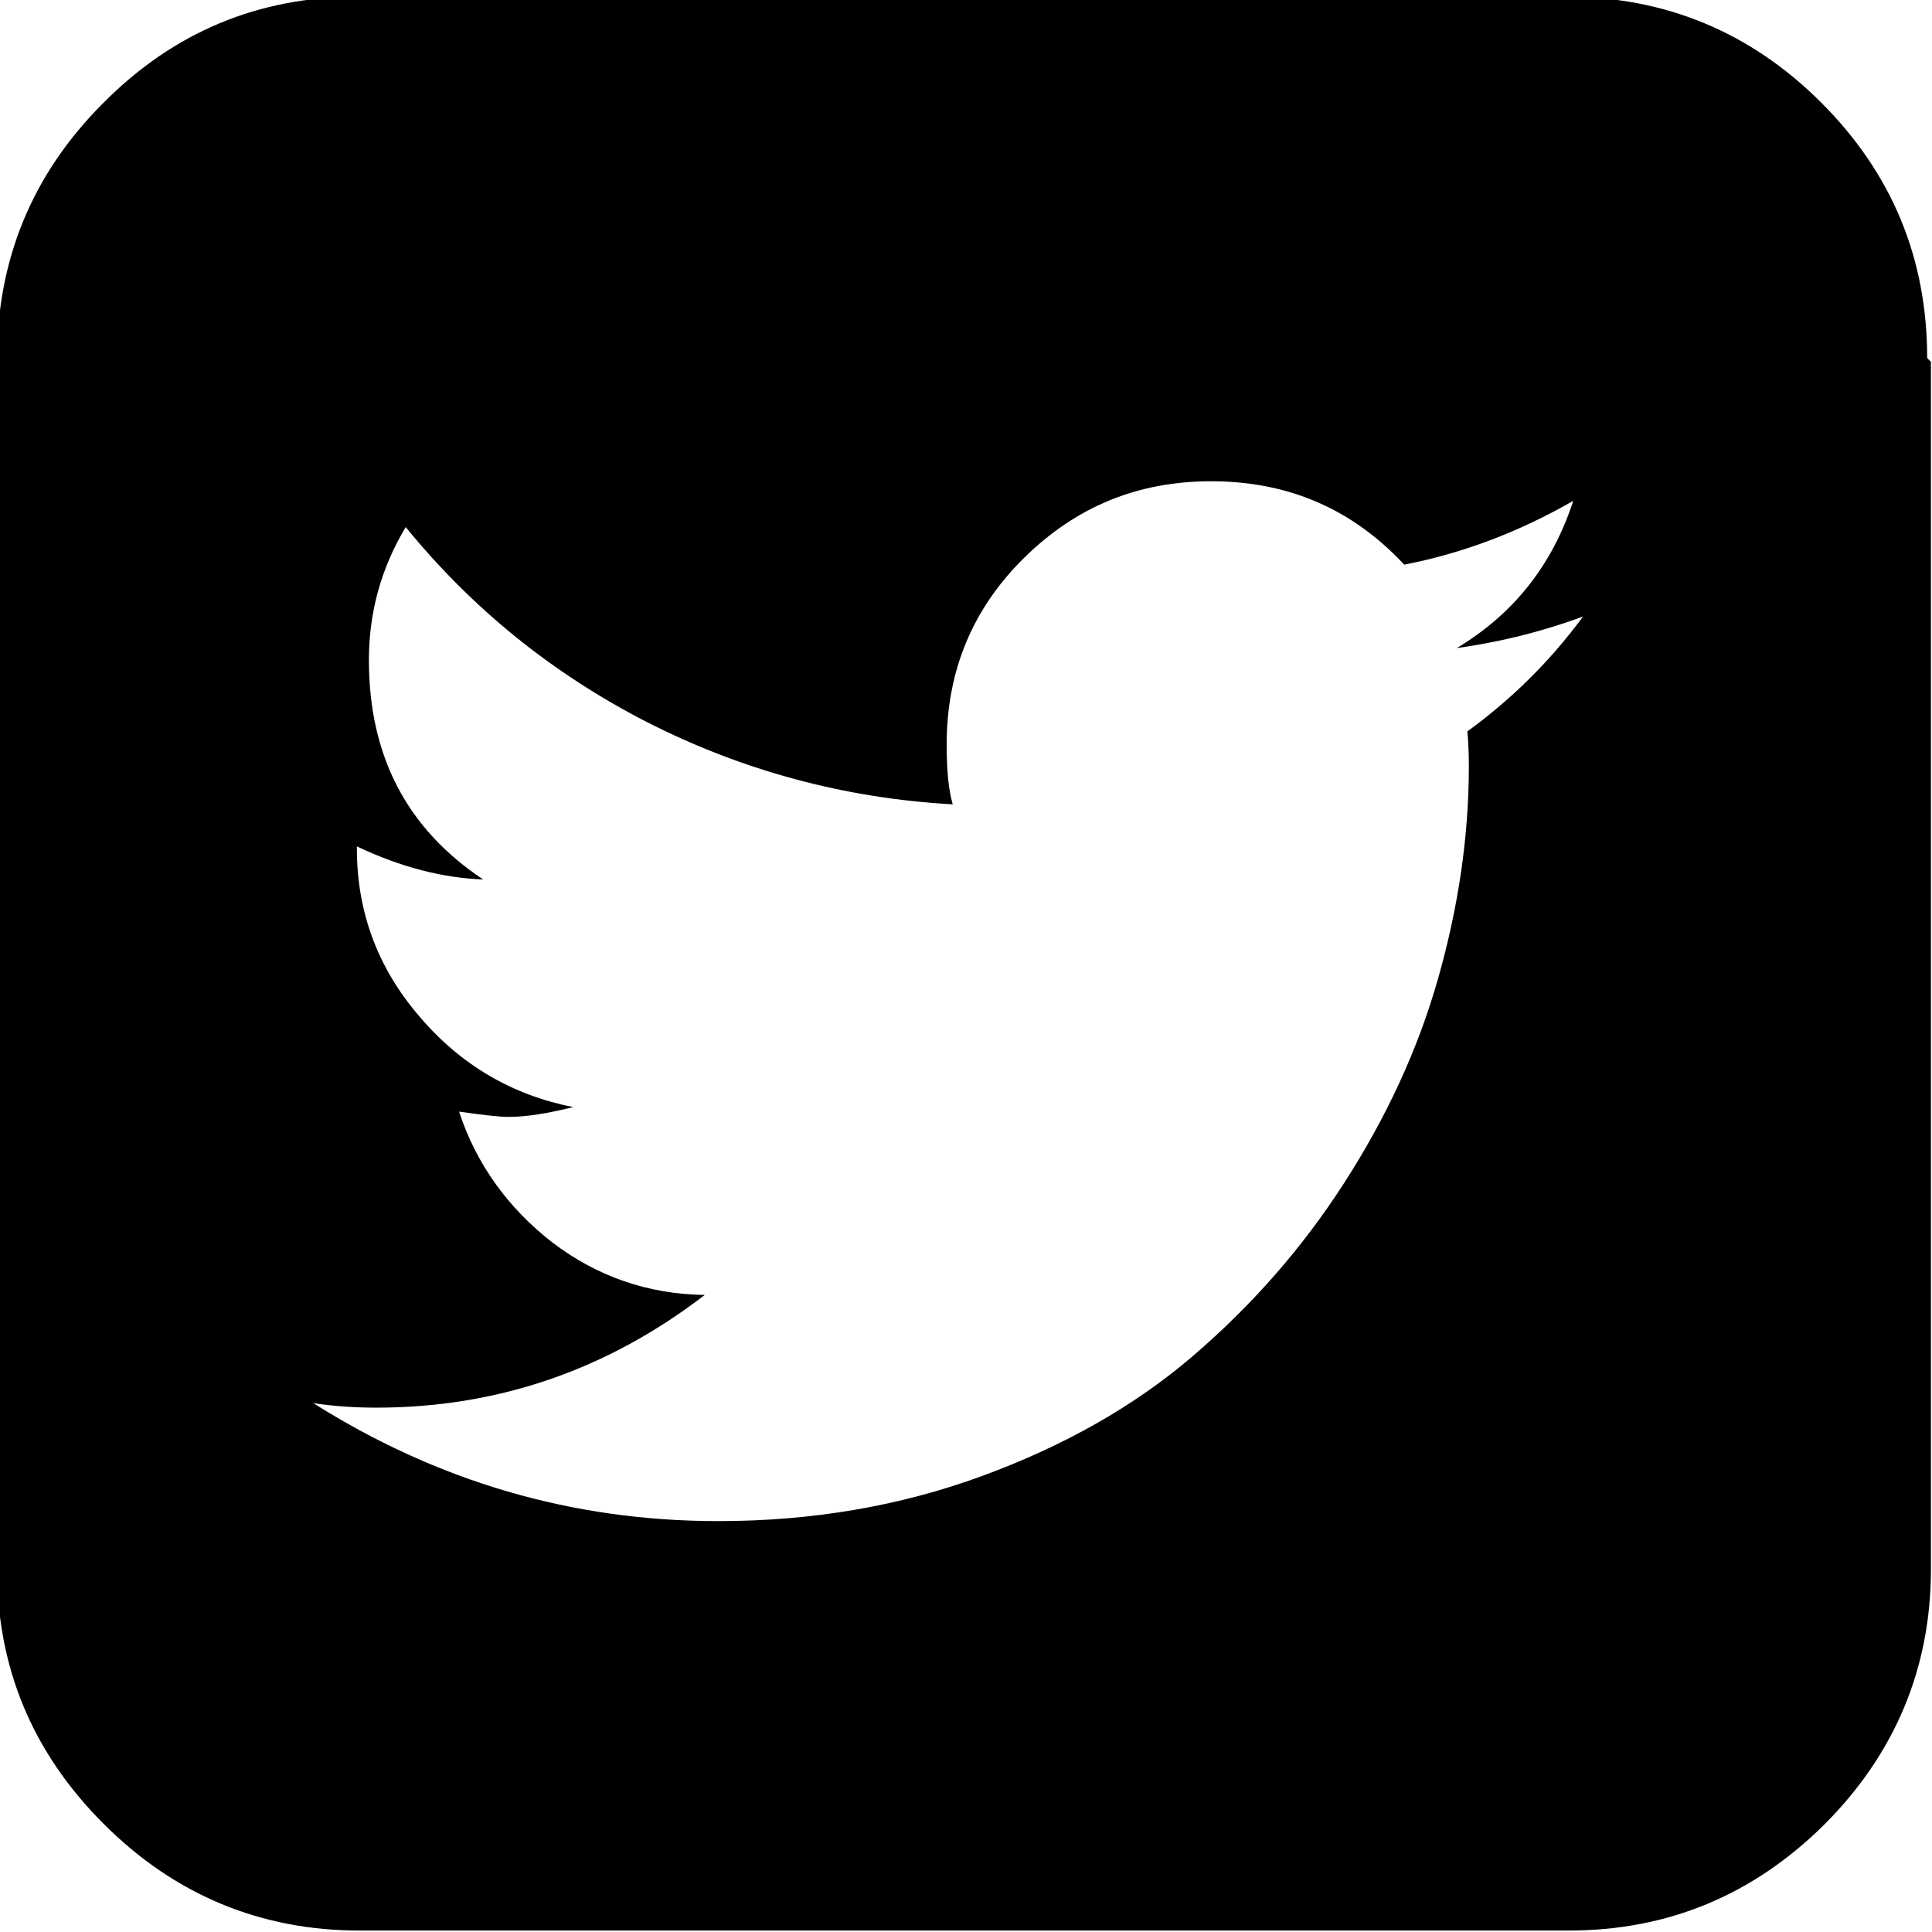
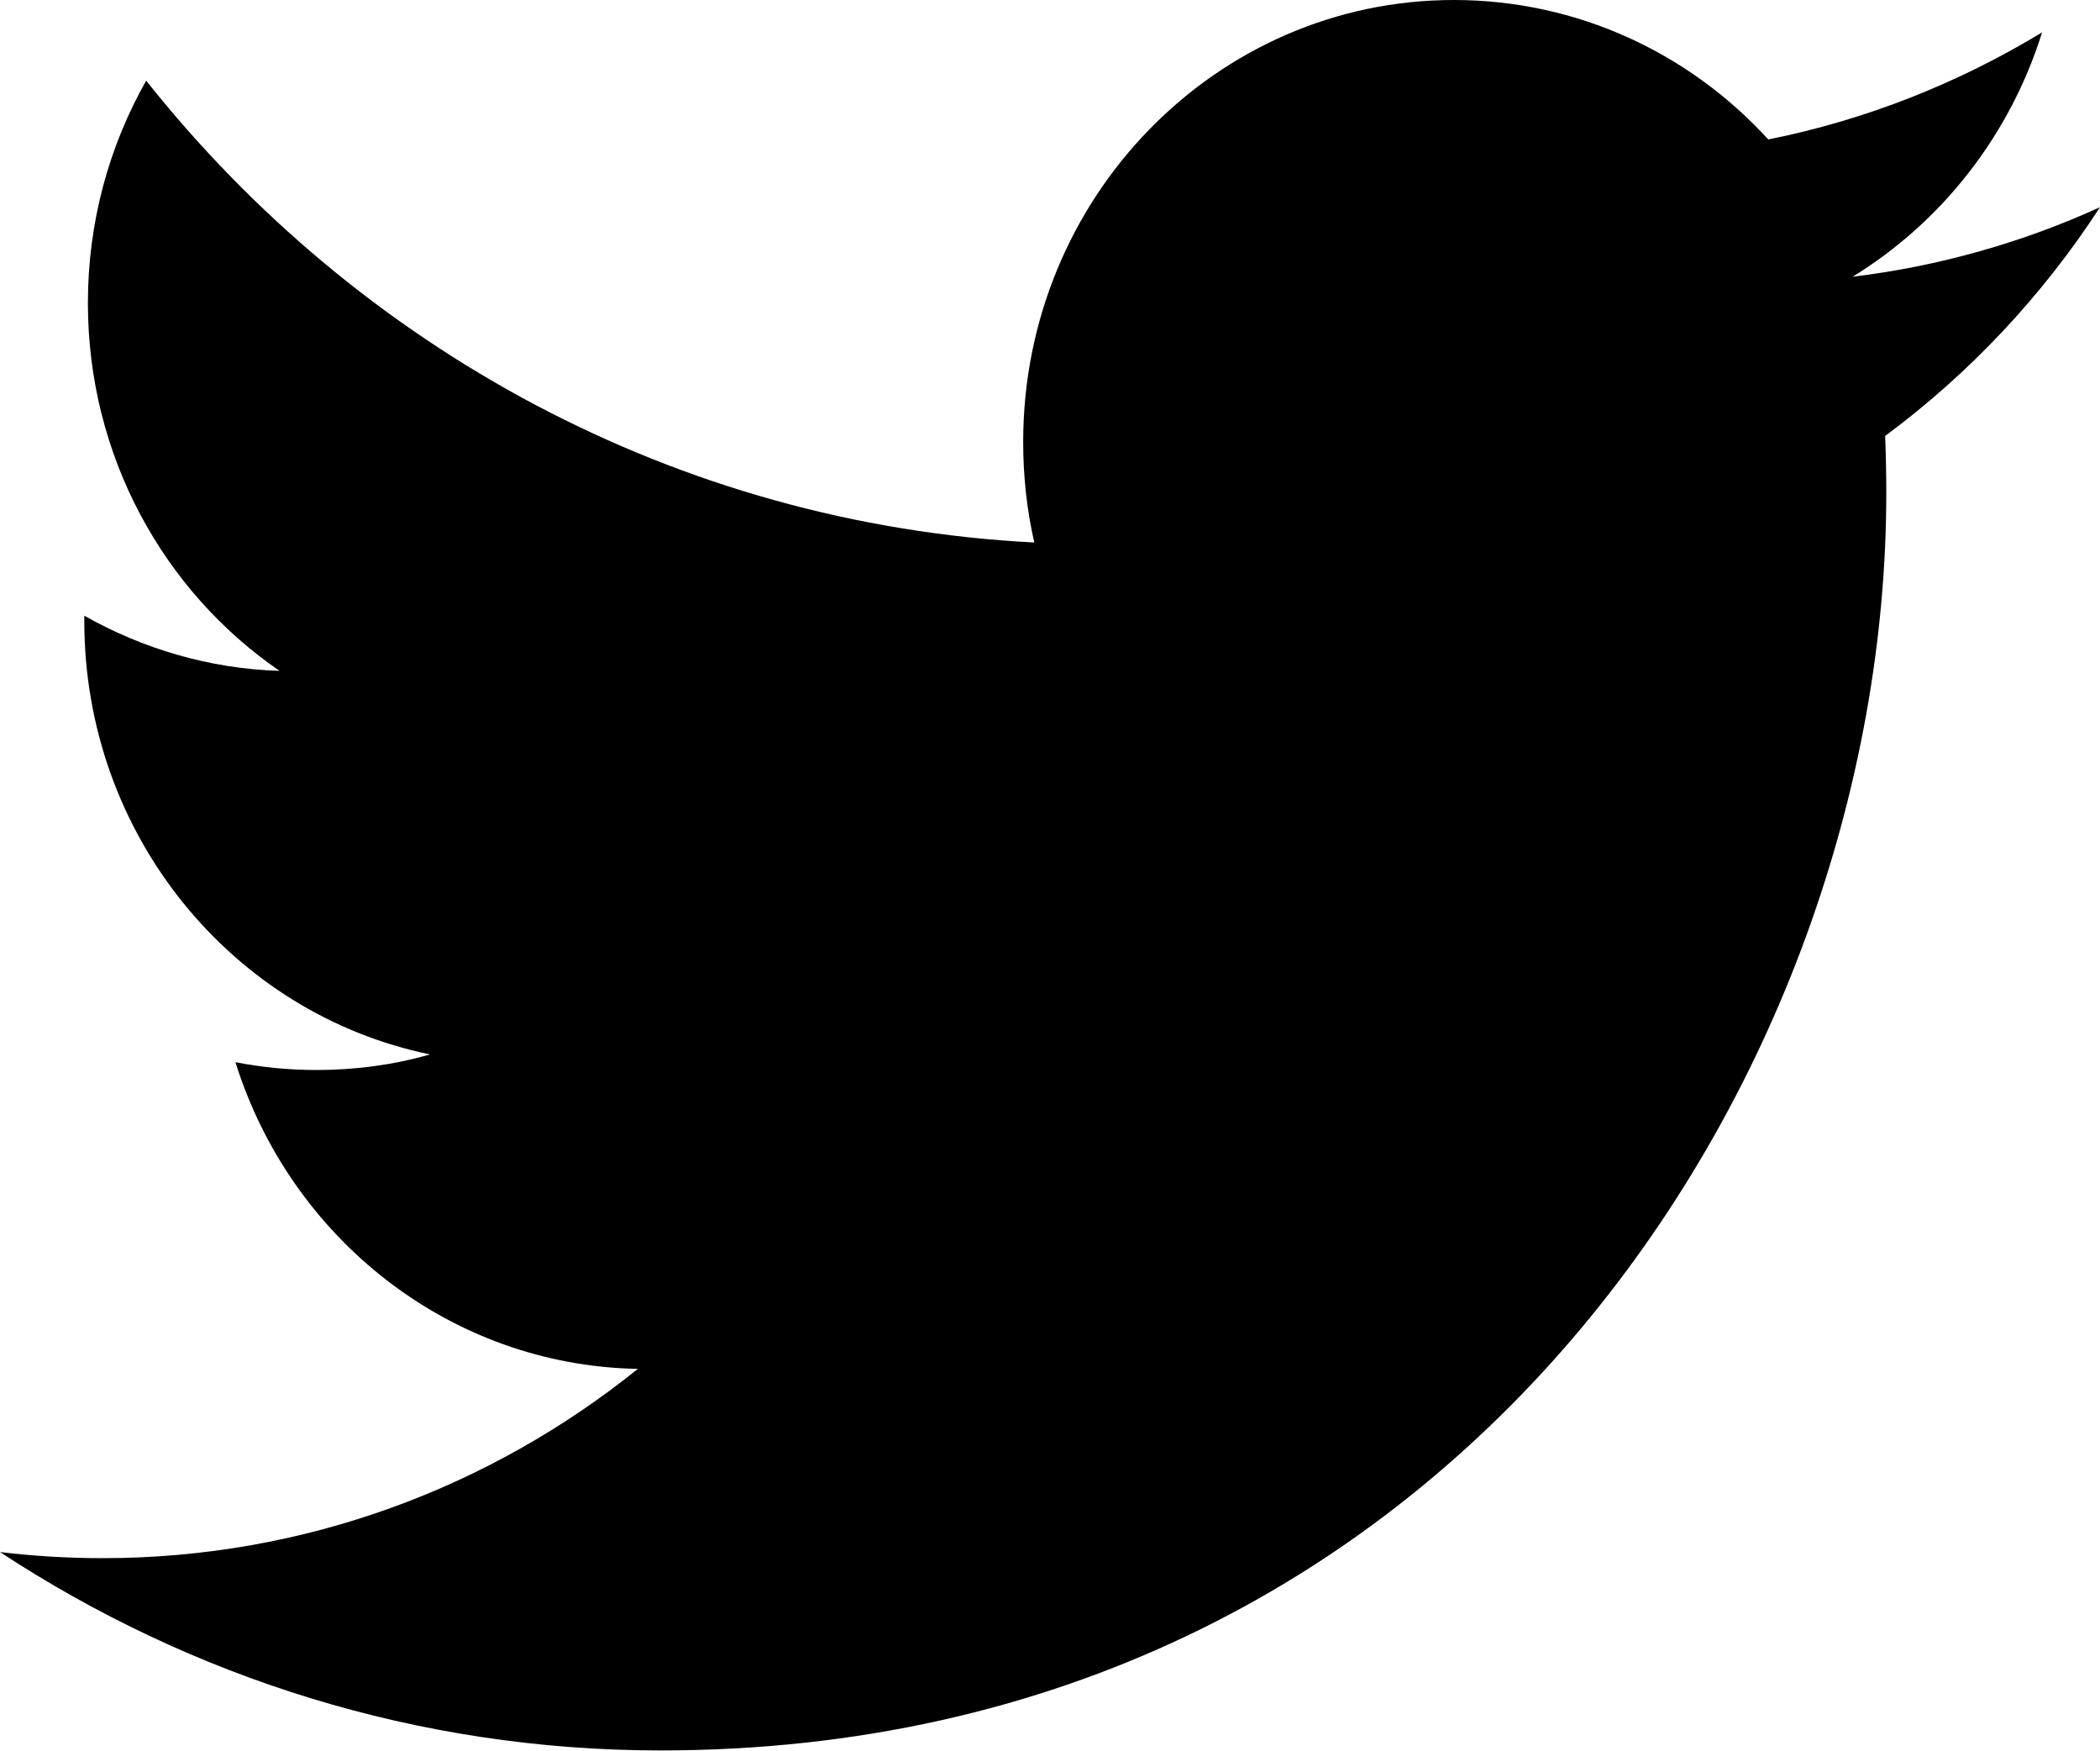
- <svg xmlns="http://www.w3.org/2000/svg" viewBox="0 -49.833 26 26">
-   <path d="M21.42-41.22c-.63.27-1.31.46-2.03.56 .75-.45 1.27-1.1 1.55-1.96 -.73.42-1.48.7-2.25.85 -.69-.74-1.54-1.11-2.57-1.11 -.98 0-1.8.34-2.49 1.02 -.69.68-1.03 1.51-1.03 2.48 0 .32.02.59.08.8 -1.44-.08-2.8-.45-4.06-1.09 -1.27-.65-2.34-1.52-3.22-2.6 -.33.55-.49 1.14-.49 1.77 0 1.27.5 2.24 1.52 2.92 -.53-.02-1.09-.16-1.68-.44v.03c0 .83.27 1.58.83 2.23 .55.65 1.24 1.05 2.05 1.21 -.33.08-.61.13-.86.13 -.15 0-.37-.03-.66-.07 .23.7.65 1.28 1.24 1.74 .59.45 1.27.69 2.03.7 -1.3 1-2.76 1.5-4.37 1.5 -.3 0-.57-.02-.84-.06 1.65 1.04 3.44 1.57 5.39 1.57 1.25 0 2.42-.2 3.51-.6 1.09-.4 2.03-.93 2.81-1.6 .78-.67 1.45-1.43 2.01-2.3 .56-.87.98-1.77 1.25-2.72 .27-.95.41-1.89.41-2.83 0-.21-.01-.36-.02-.46 .7-.51 1.28-1.12 1.75-1.83Zm4.28-3.25v16.07c0 1.32-.48 2.46-1.42 3.4 -.95.94-2.08 1.41-3.41 1.41H4.79c-1.33 0-2.47-.48-3.41-1.42 -.95-.95-1.42-2.08-1.42-3.41V-44.5c0-1.33.47-2.47 1.41-3.41 .94-.95 2.07-1.42 3.4-1.42h16.07c1.32 0 2.46.47 3.4 1.41s1.41 2.07 1.41 3.4Z" transform="scale(1.01111)" />
+ <svg xmlns="http://www.w3.org/2000/svg" width="48px" height="40px" viewBox="0 0 48 40" version="1.1">
+   <defs />
+   <g id="Icons" stroke="none" stroke-width="1" fill="none" fill-rule="evenodd">
+     <g id="Black" transform="translate(-300, -164)" fill="#000000">
+       <path d="M348,168.735 C346.236,169.538 344.337,170.082 342.345,170.324 C344.38,169.076 345.94,167.097 346.676,164.74 C344.771,165.895 342.667,166.736 340.418,167.187 C338.627,165.225 336.066,164 333.231,164 C327.796,164 323.387,168.521 323.387,174.098 C323.387,174.889 323.472,175.658 323.641,176.397 C315.456,175.975 308.201,171.96 303.341,165.843 C302.493,167.34 302.009,169.076 302.009,170.925 C302.009,174.427 303.747,177.518 306.39,179.33 C304.778,179.281 303.257,178.821 301.927,178.07 L301.927,178.194 C301.927,183.088 305.322,187.171 309.83,188.095 C309.004,188.332 308.134,188.451 307.235,188.451 C306.601,188.451 305.981,188.39 305.381,188.272 C306.635,192.282 310.269,195.203 314.58,195.281 C311.21,197.991 306.962,199.606 302.35,199.606 C301.555,199.606 300.769,199.559 300,199.467 C304.359,202.327 309.537,204 315.096,204 C333.211,204 343.115,188.615 343.115,175.27 C343.115,174.831 343.106,174.392 343.089,173.962 C345.014,172.537 346.684,170.761 348,168.735" id="Twitter" />
+     </g>
+   </g>
</svg>
